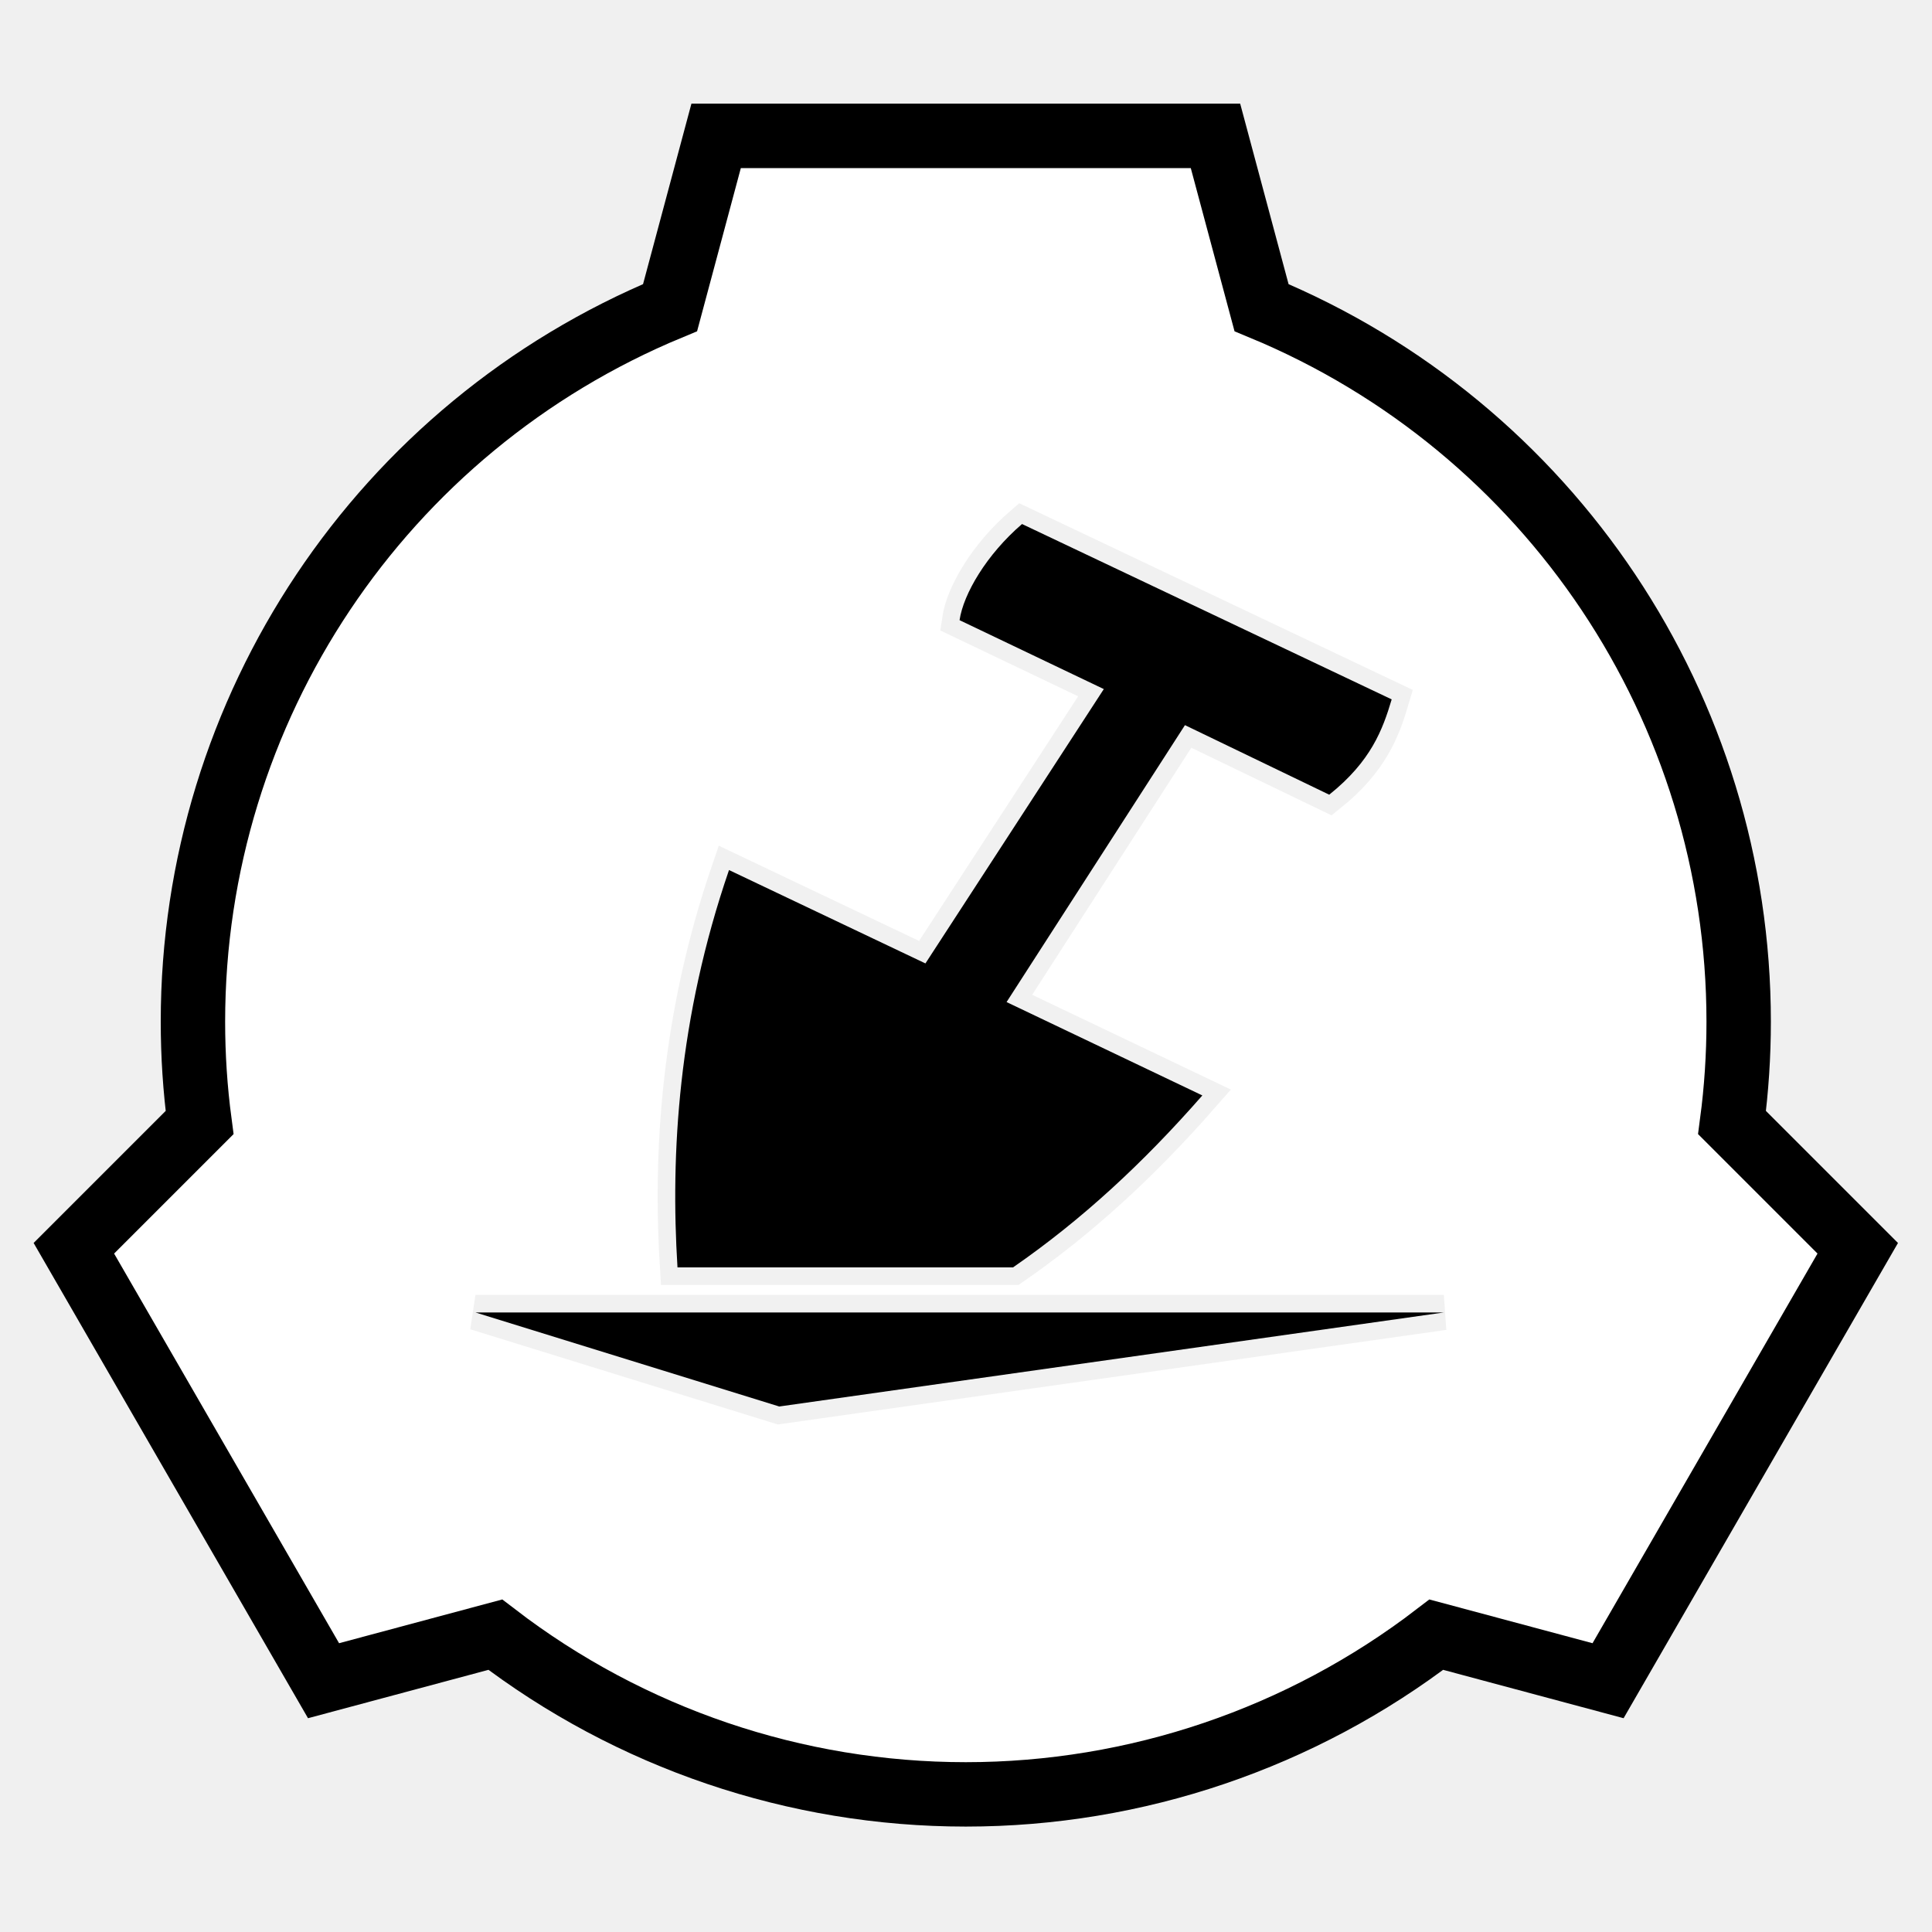
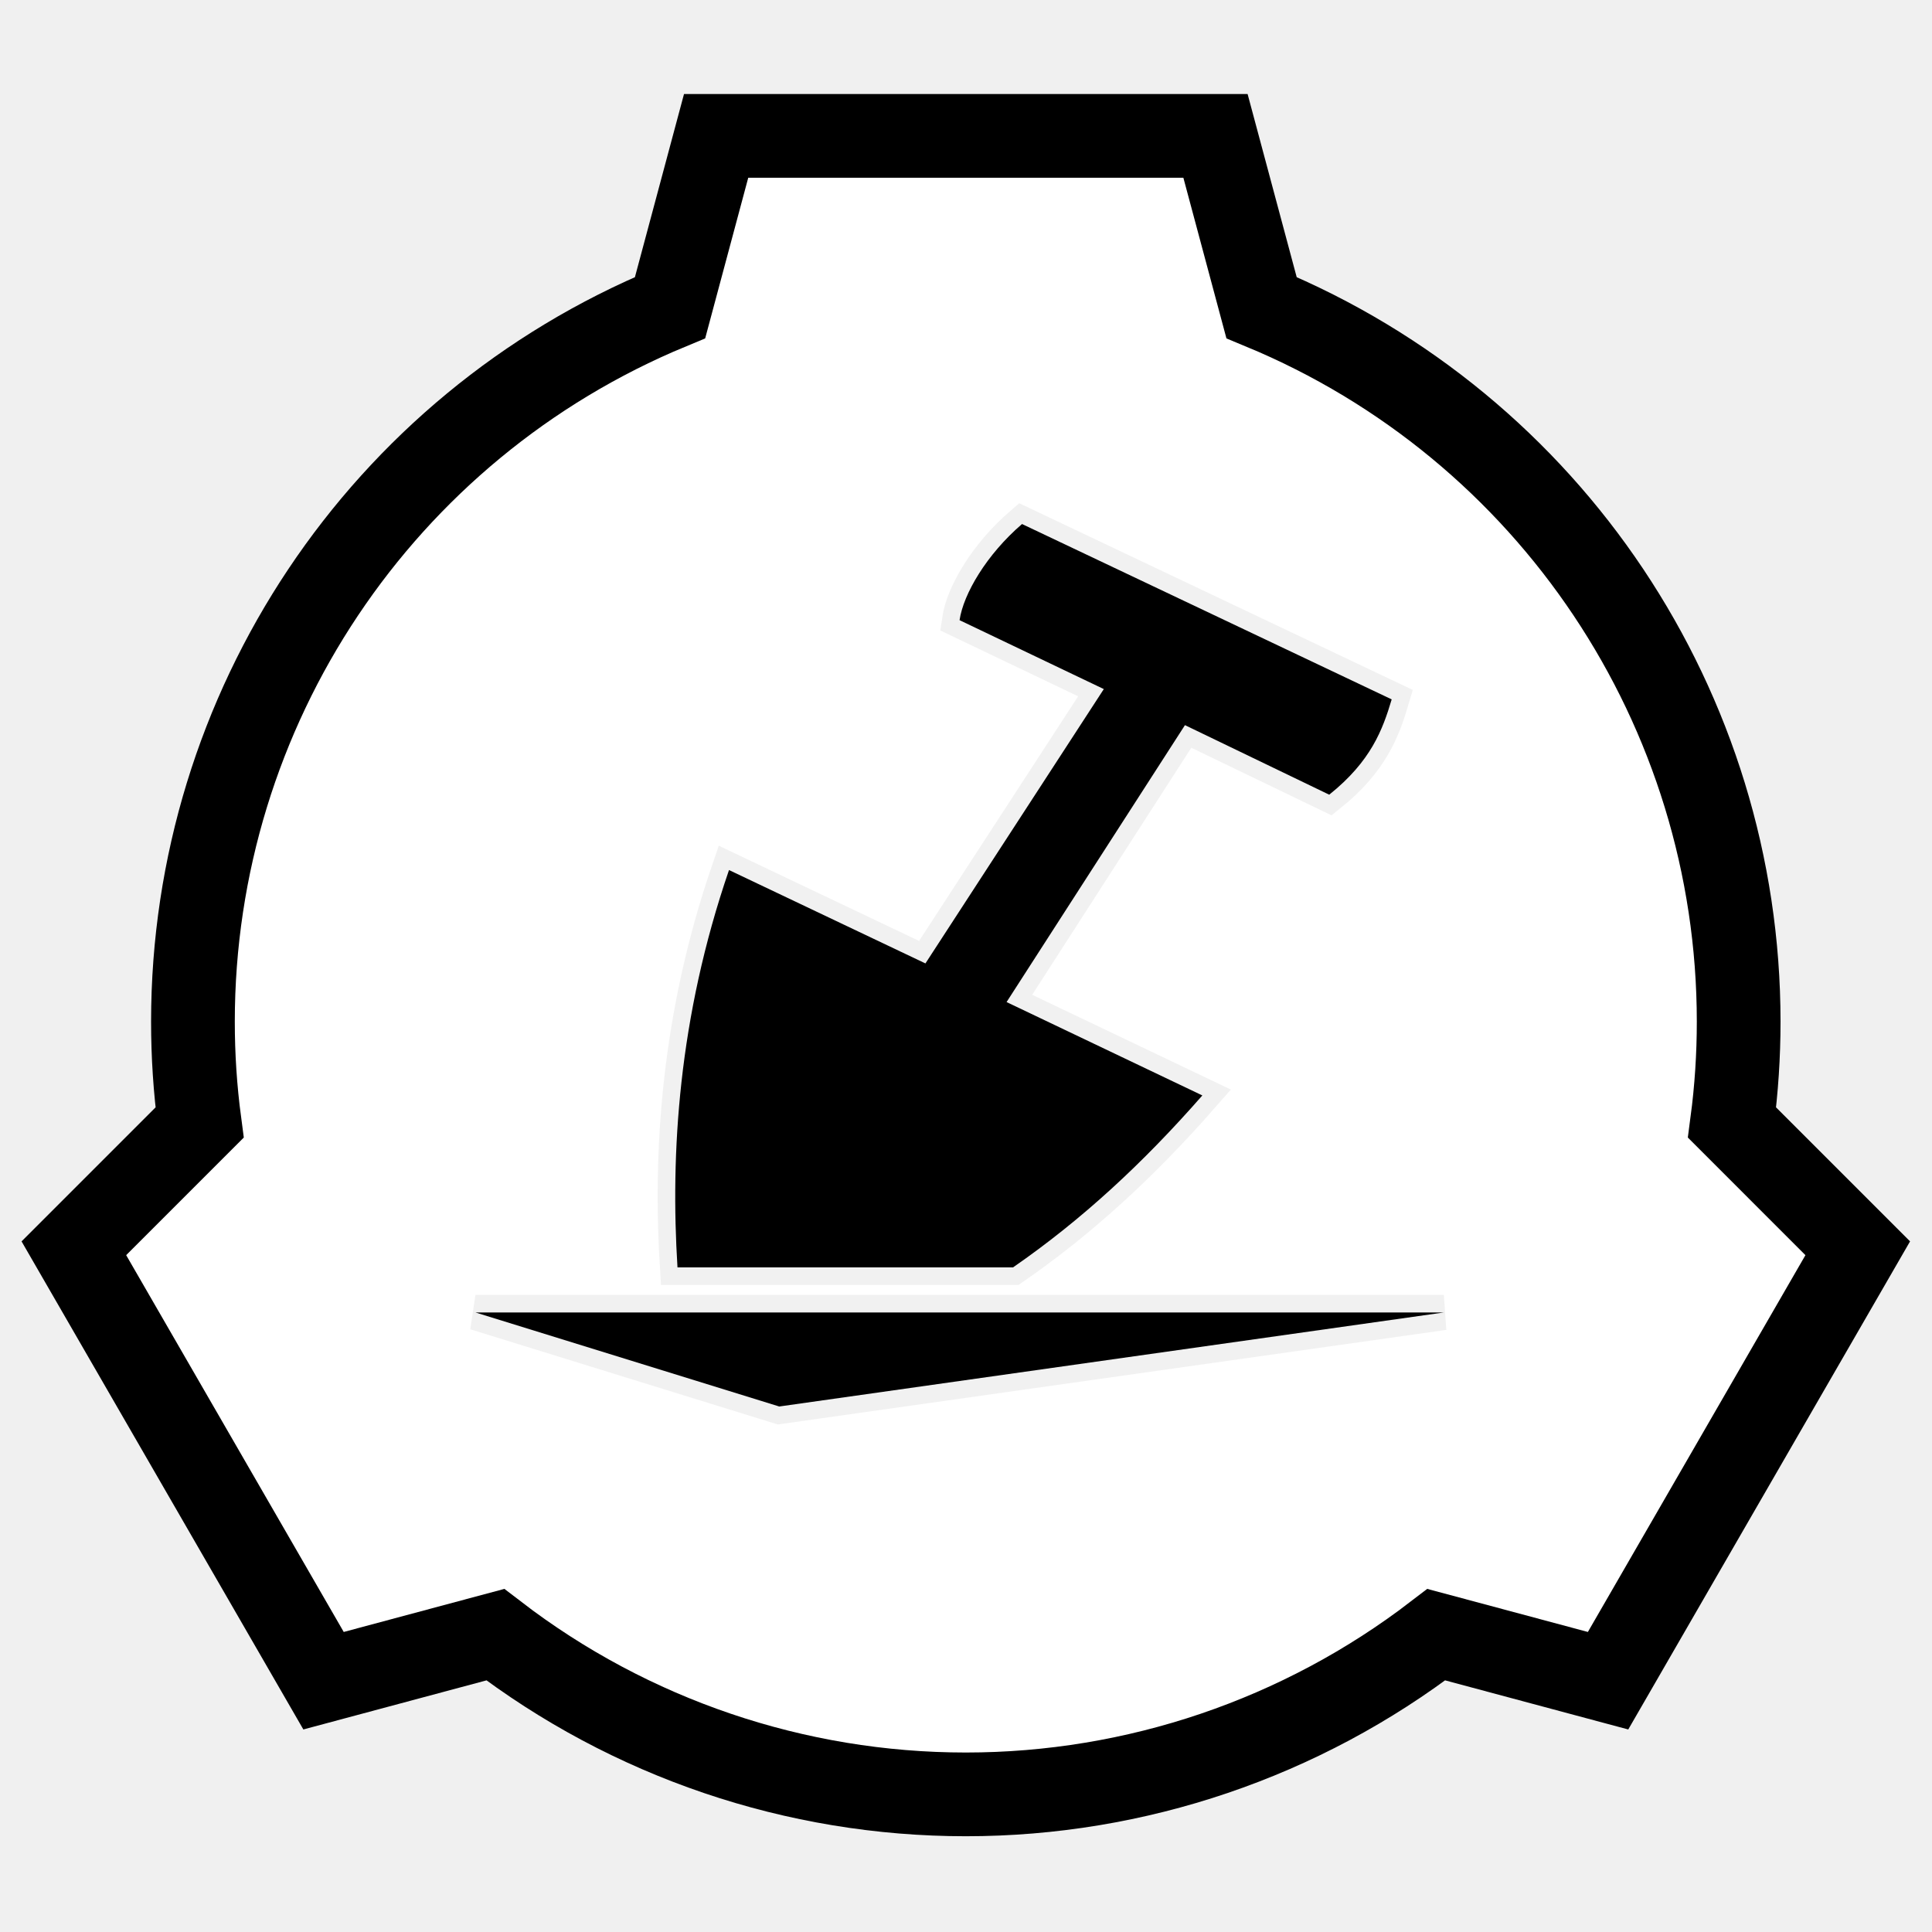
<svg xmlns="http://www.w3.org/2000/svg" version="1.1" viewBox="0 0 30 30">
  <g transform="translate(344.99 353.81)">
-     <path d="m-333.87-351.7-0.715 2.667c-4.485 1.857-7.409 6.233-7.409 11.087 1e-5 0.524 0.034 1.048 0.103 1.567l-1.952 1.952 3.877 6.715 2.667-0.715c2.096 1.609 4.664 2.48 7.306 2.48 2.642 2e-5 5.21-0.872 7.306-2.48l2.667 0.715 3.877-6.715-1.952-1.952c0.069-0.52 0.103-1.043 0.103-1.567 1e-5 -4.854-2.924-9.23-7.409-11.087l-0.715-2.667z" fill="#fff" stroke="#000" />
+     <path d="m-333.87-351.7-0.715 2.667c-4.485 1.857-7.409 6.233-7.409 11.087 1e-5 0.524 0.034 1.048 0.103 1.567l-1.952 1.952 3.877 6.715 2.667-0.715c2.096 1.609 4.664 2.48 7.306 2.48 2.642 2e-5 5.21-0.872 7.306-2.48l2.667 0.715 3.877-6.715-1.952-1.952c0.069-0.52 0.103-1.043 0.103-1.567 1e-5 -4.854-2.924-9.23-7.409-11.087l-0.715-2.667z" fill="#fff" stroke="#000" stroke-width="1.3" />
  </g>
  <path d="m15.87 8.137c-0.55 0.473-0.91 1.084-0.97 1.493l2.24 1.07-2.77 4.26-3.05-1.45c-0.79 2.3-0.91 4.41-0.8 6.17h5.21c1.07-0.74 2.02-1.62 2.94-2.67l-3.04-1.45 2.77-4.3 2.24 1.08c0.65-0.52 0.83-1.01 0.97-1.48zm-8.487 12.243 4.717 1.46 10.32-1.46z" stroke="#1a1a1a" stroke-opacity=".06" stroke-width=".546" style="paint-order:stroke markers fill" />
</svg>
